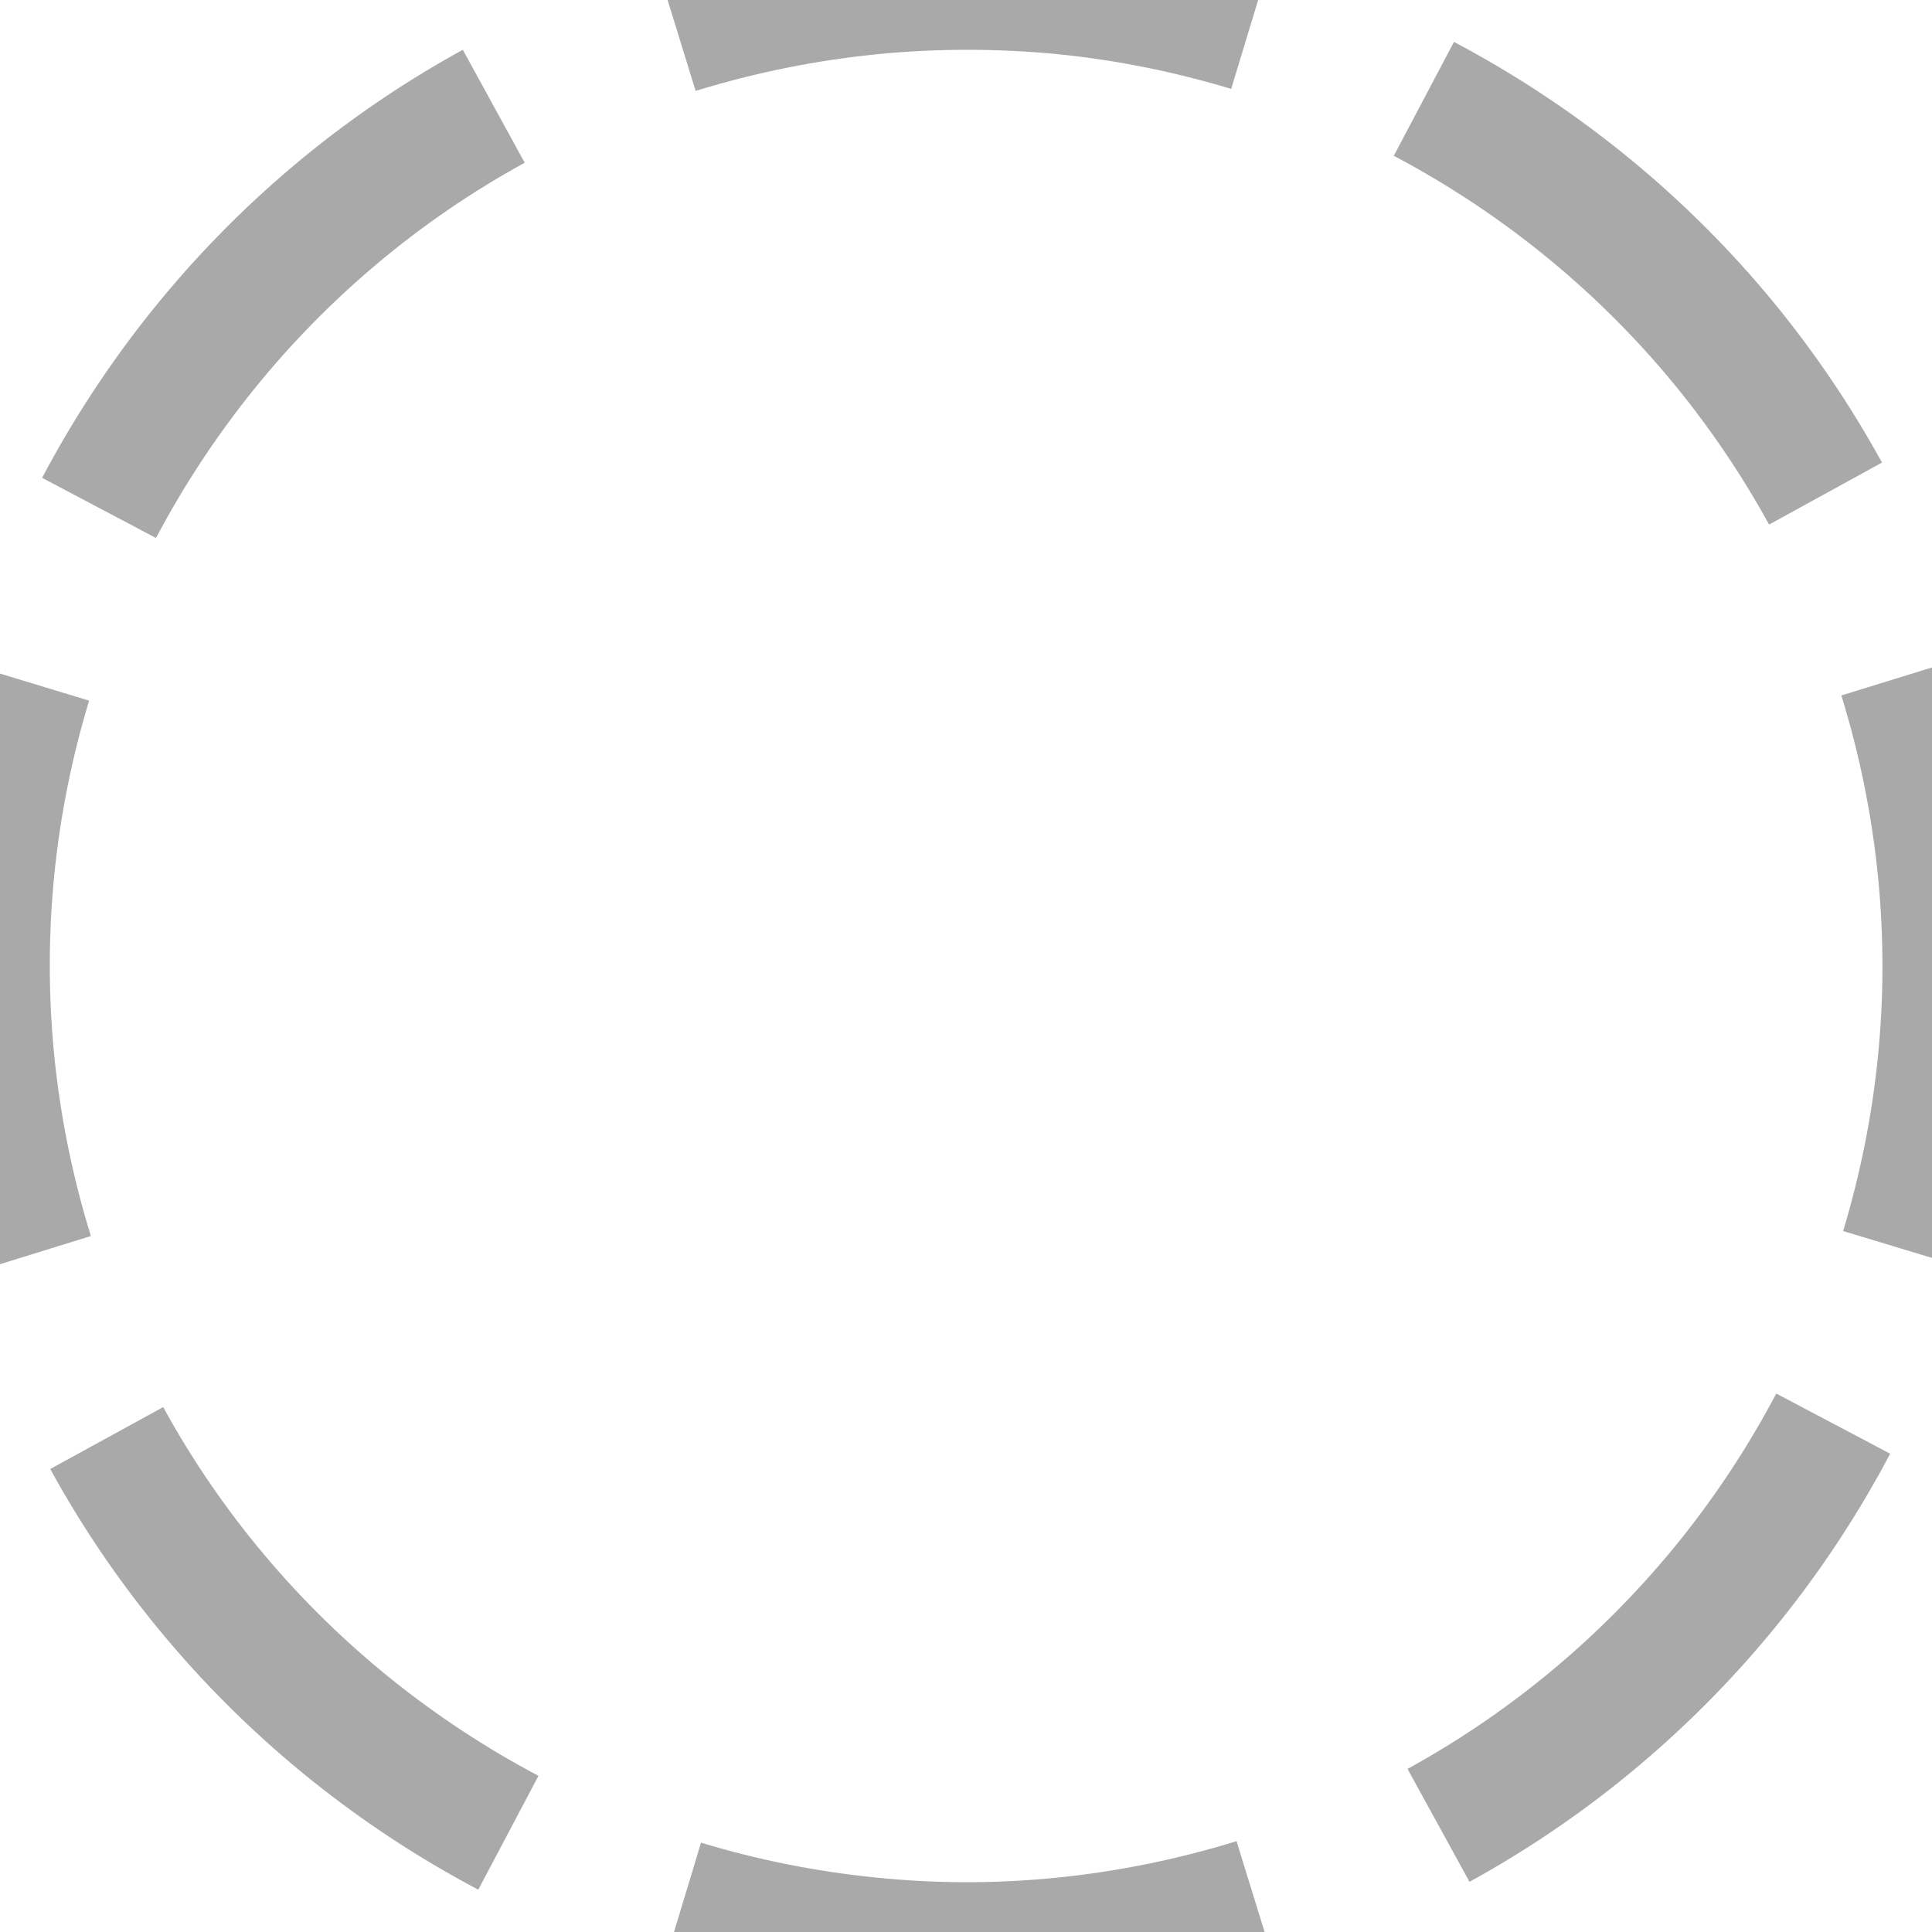
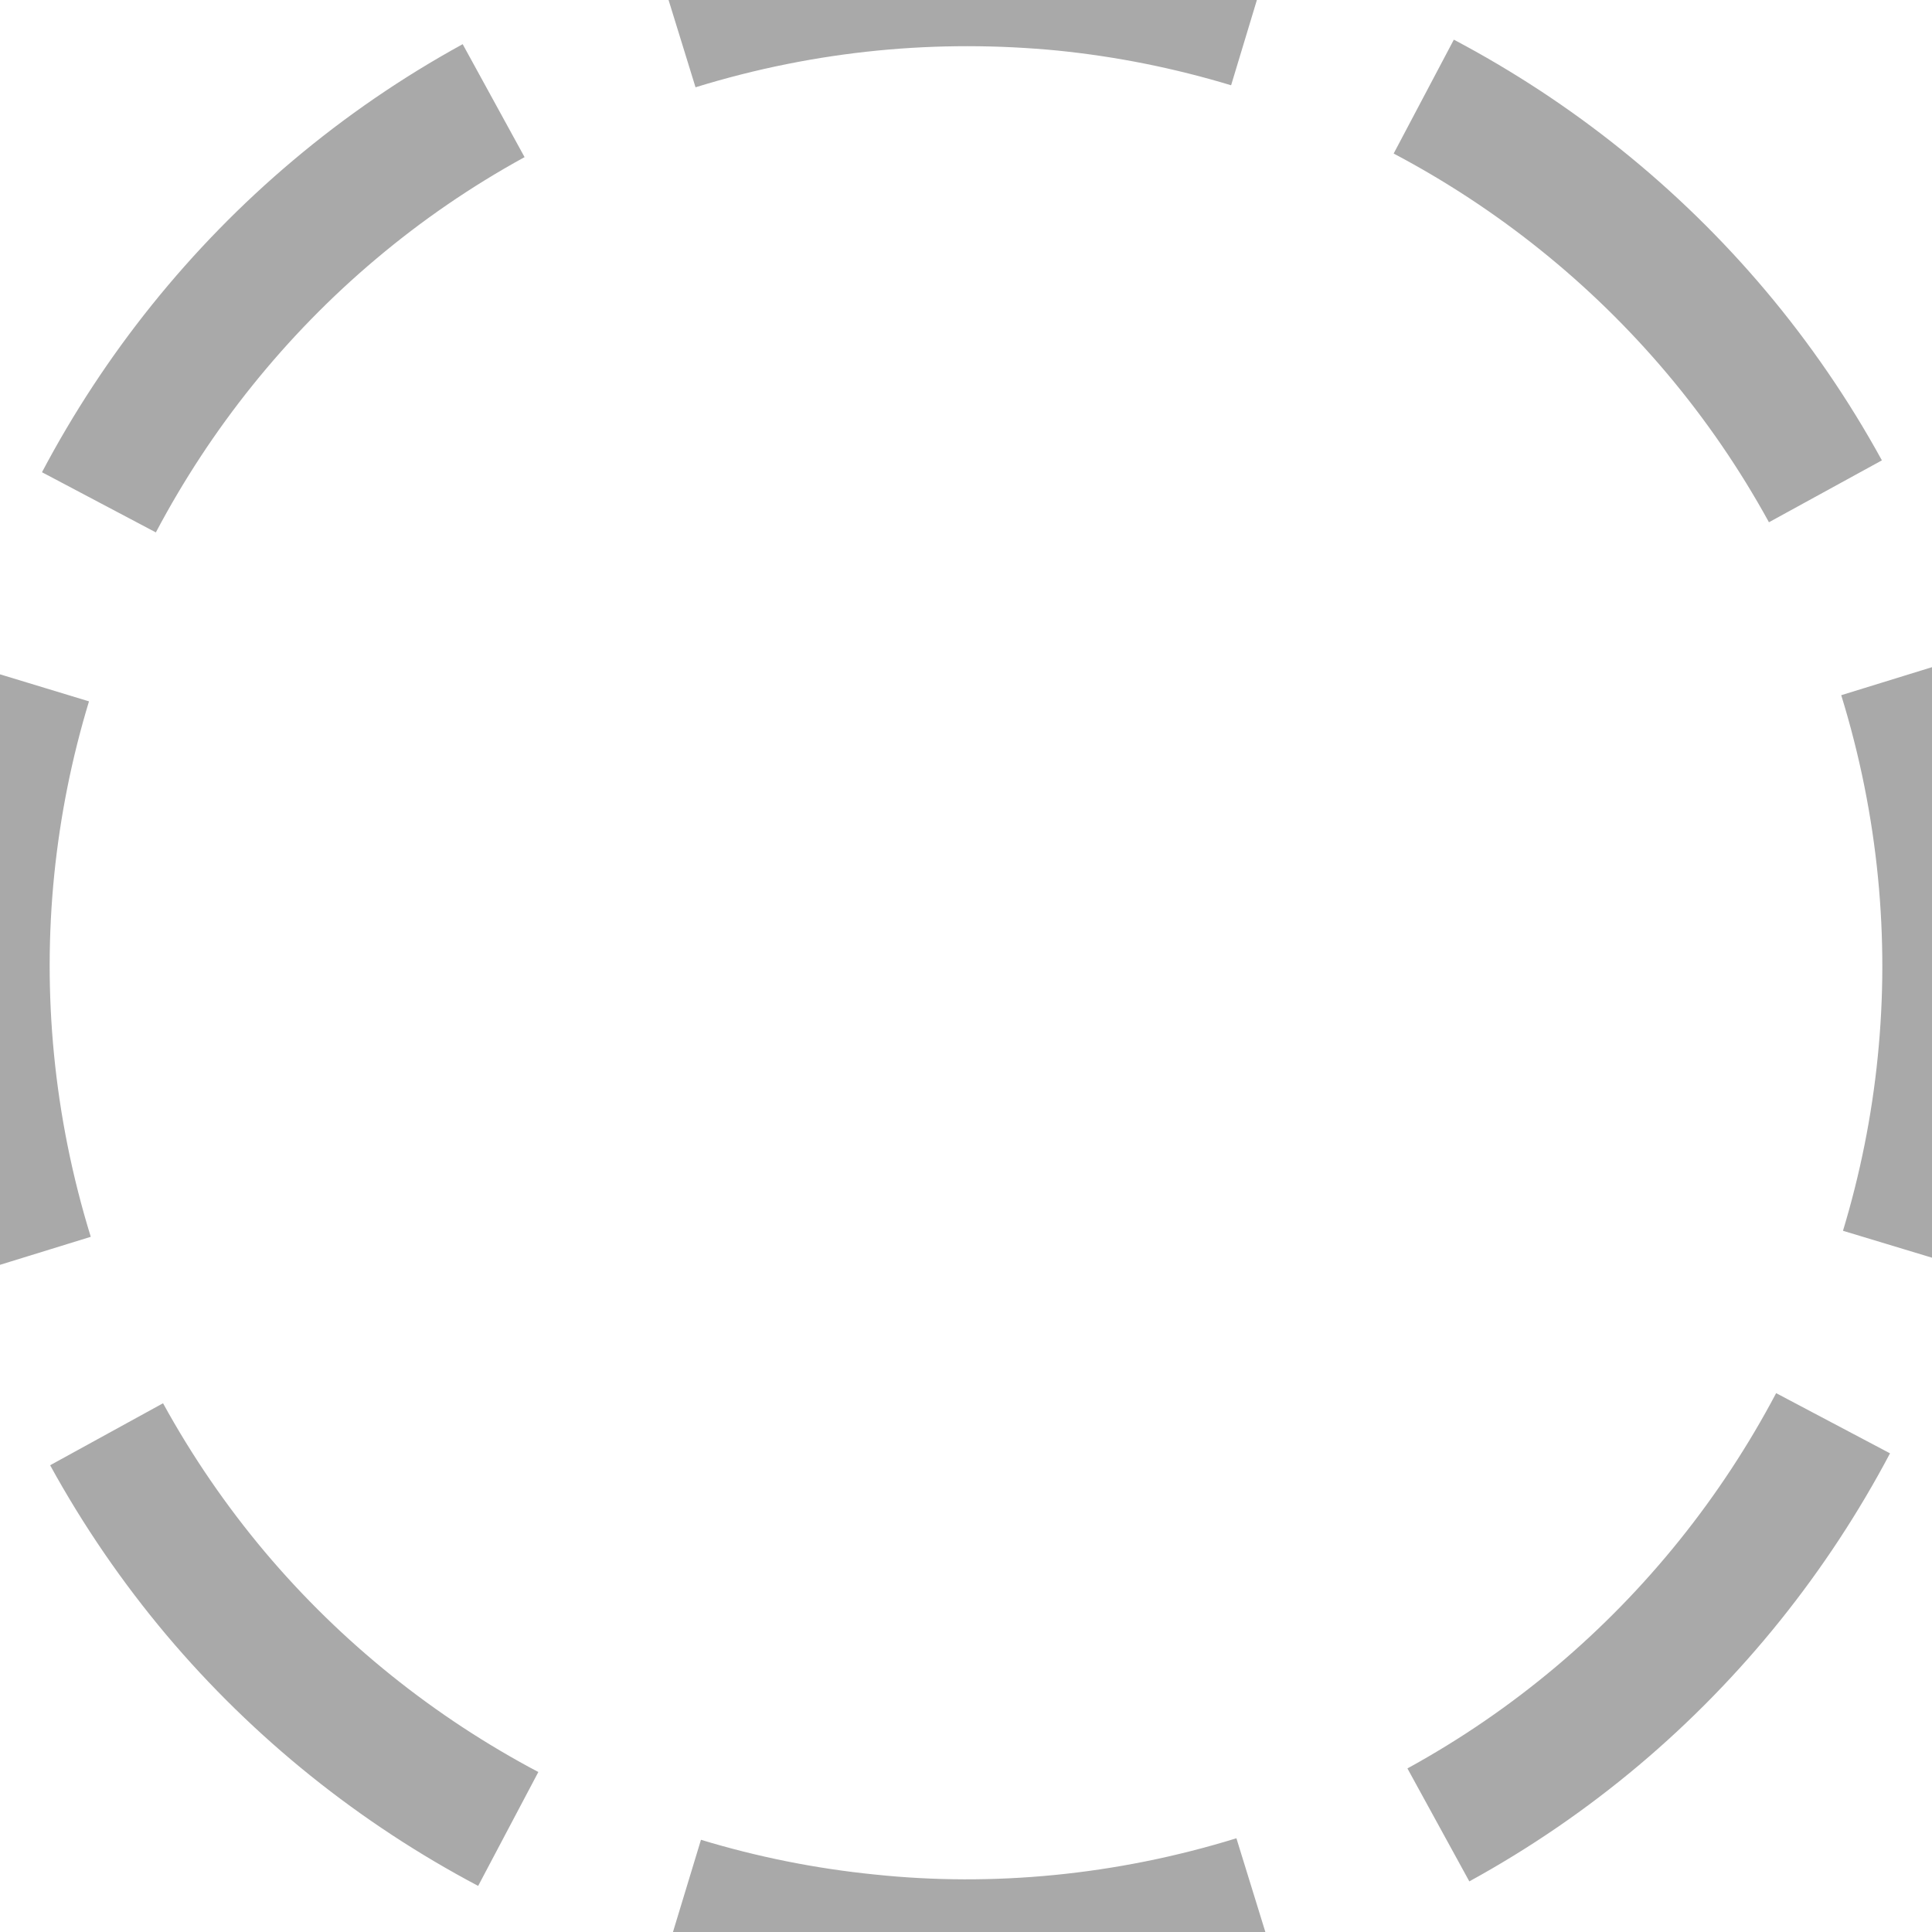
- <svg xmlns="http://www.w3.org/2000/svg" width="30" height="30" id="svg2985" version="1.1">
-   <defs id="defs2987" />
-   <g id="layer1" transform="translate(0,-1022.362)">
-     <path style="fill:none;stroke:#a9a9a9;stroke-width:2;stroke-miterlimit:4;stroke-opacity:1;stroke-dasharray:none" d="M 10.507,1022.818 C 11.512,1022.508 12.524,1022.308 13.53,1022.208 14.537,1022.109 15.539,1022.113 16.523,1022.208 17.506,1022.307 18.472,1022.502 19.408,1022.786" id="path3901" />
-     <path style="fill:none;stroke:#a9a9a9;stroke-width:2;stroke-miterlimit:4;stroke-opacity:1;stroke-dasharray:none" d="M 22.11,1023.897 C 22.971,1024.352 23.789,1024.889 24.551,1025.501 25.313,1026.113 26.019,1026.801 26.656,1027.557 27.292,1028.314 27.86,1029.139 28.347,1030.026" id="path3899" />
-     <path style="fill:none;stroke:#a9a9a9;stroke-width:2;stroke-miterlimit:4;stroke-opacity:1;stroke-dasharray:none" d="M 29.548,1032.866 C 29.858,1033.87 30.059,1034.882 30.158,1035.889 30.257,1036.896 30.254,1037.898 30.154,1038.881 30.055,1039.865 29.86,1040.831 29.577,1041.767" id="path3897" />
-     <path style="fill:none;stroke:#a9a9a9;stroke-width:2;stroke-miterlimit:4;stroke-opacity:1;stroke-dasharray:none" d="M 28.466,1044.468 C 28.011,1045.33 27.474,1046.148 26.862,1046.91 26.249,1047.672 25.561,1048.377 24.805,1049.014 24.049,1049.651 23.224,1050.219 22.337,1050.706" id="path3895" />
-     <path style="fill:none;stroke:#a9a9a9;stroke-width:2;stroke-miterlimit:4;stroke-opacity:1;stroke-dasharray:none" d="M 19.496,1051.907 C 18.492,1052.217 17.48,1052.418 16.473,1052.517 15.467,1052.616 14.465,1052.612 13.481,1052.509 12.497,1052.41 11.531,1052.215 10.596,1051.932" id="path3893" />
-     <path style="fill:none;stroke:#a9a9a9;stroke-width:2;stroke-miterlimit:4;stroke-opacity:1;stroke-dasharray:none" d="M 7.894,1050.821 C 7.033,1050.366 6.215,1049.829 5.453,1049.217 4.691,1048.604 3.985,1047.917 3.348,1047.16 2.711,1046.404 2.143,1045.579 1.657,1044.692" id="path3891" />
-     <path style="fill:none;stroke:#a9a9a9;stroke-width:2;stroke-miterlimit:4;stroke-opacity:1;stroke-dasharray:none" d="M 0.456,1041.851 C 0.145,1040.847 -0.055,1039.835 -0.155,1038.829 -0.253,1037.822 -0.25,1036.82 -0.151,1035.836 -0.051,1034.852 0.143,1033.886 0.427,1032.951" id="path3889" />
-     <path style="fill:none;stroke:#a9a9a9;stroke-width:2;stroke-miterlimit:4;stroke-opacity:1;stroke-dasharray:none" d="M 1.538,1030.249 C 1.993,1029.388 2.53,1028.57 3.142,1027.808 3.755,1027.046 4.442,1026.34 5.199,1025.703 5.955,1025.066 6.78,1024.498 7.667,1024.012" id="circle6558-1" />
-   </g>
+ <svg xmlns="http://www.w3.org/2000/svg" width="30" height="30" version="1.1">
+   <path d="M 1.536,7.8 C 1.991,6.939 2.528,6.12 3.14,5.359 3.753,4.597 4.44,3.891 5.197,3.254 5.953,2.617 6.778,2.049 7.665,1.563 M 0.454,19.5 C 0.144,18.496 -0.057,17.484 -0.156,16.477 -0.255,15.47 -0.252,14.469 -0.153,13.485 -0.053,12.501 0.141,11.535 0.425,10.6 M 7.892,28.4 C 7.031,27.945 6.213,27.408 5.451,26.796 4.689,26.184 3.983,25.496 3.346,24.74 2.71,23.983 2.142,23.158 1.655,22.271 M 19.494,29.5 C 18.49,29.81 17.478,30.011 16.471,30.11 15.464,30.209 14.463,30.206 13.479,30.102 12.495,30.003 11.529,29.809 10.594,29.525 M 28.464,22.1 C 28.009,22.961 27.472,23.779 26.86,24.541 26.248,25.303 25.56,26.009 24.804,26.646 24.047,27.283 23.222,27.851 22.335,28.337 M 29.546,10.5 C 29.856,11.504 30.057,12.516 30.156,13.523 30.255,14.53 30.252,15.531 30.152,16.515 30.053,17.499 29.858,18.465 29.575,19.401 M 22.108,1.5 C 22.969,1.955 23.788,2.492 24.549,3.104 25.311,3.716 26.017,4.404 26.654,5.16 27.291,5.917 27.859,6.742 28.345,7.629 M 10.505,0.4 C 11.509,0.09 12.521,-0.111 13.528,-0.21 14.535,-0.309 15.536,-0.305 16.52,-0.21 17.504,-0.111 18.47,0.084 19.406,0.367" fill="none" stroke="#a9a9a9" stroke-width="2" />
</svg>
